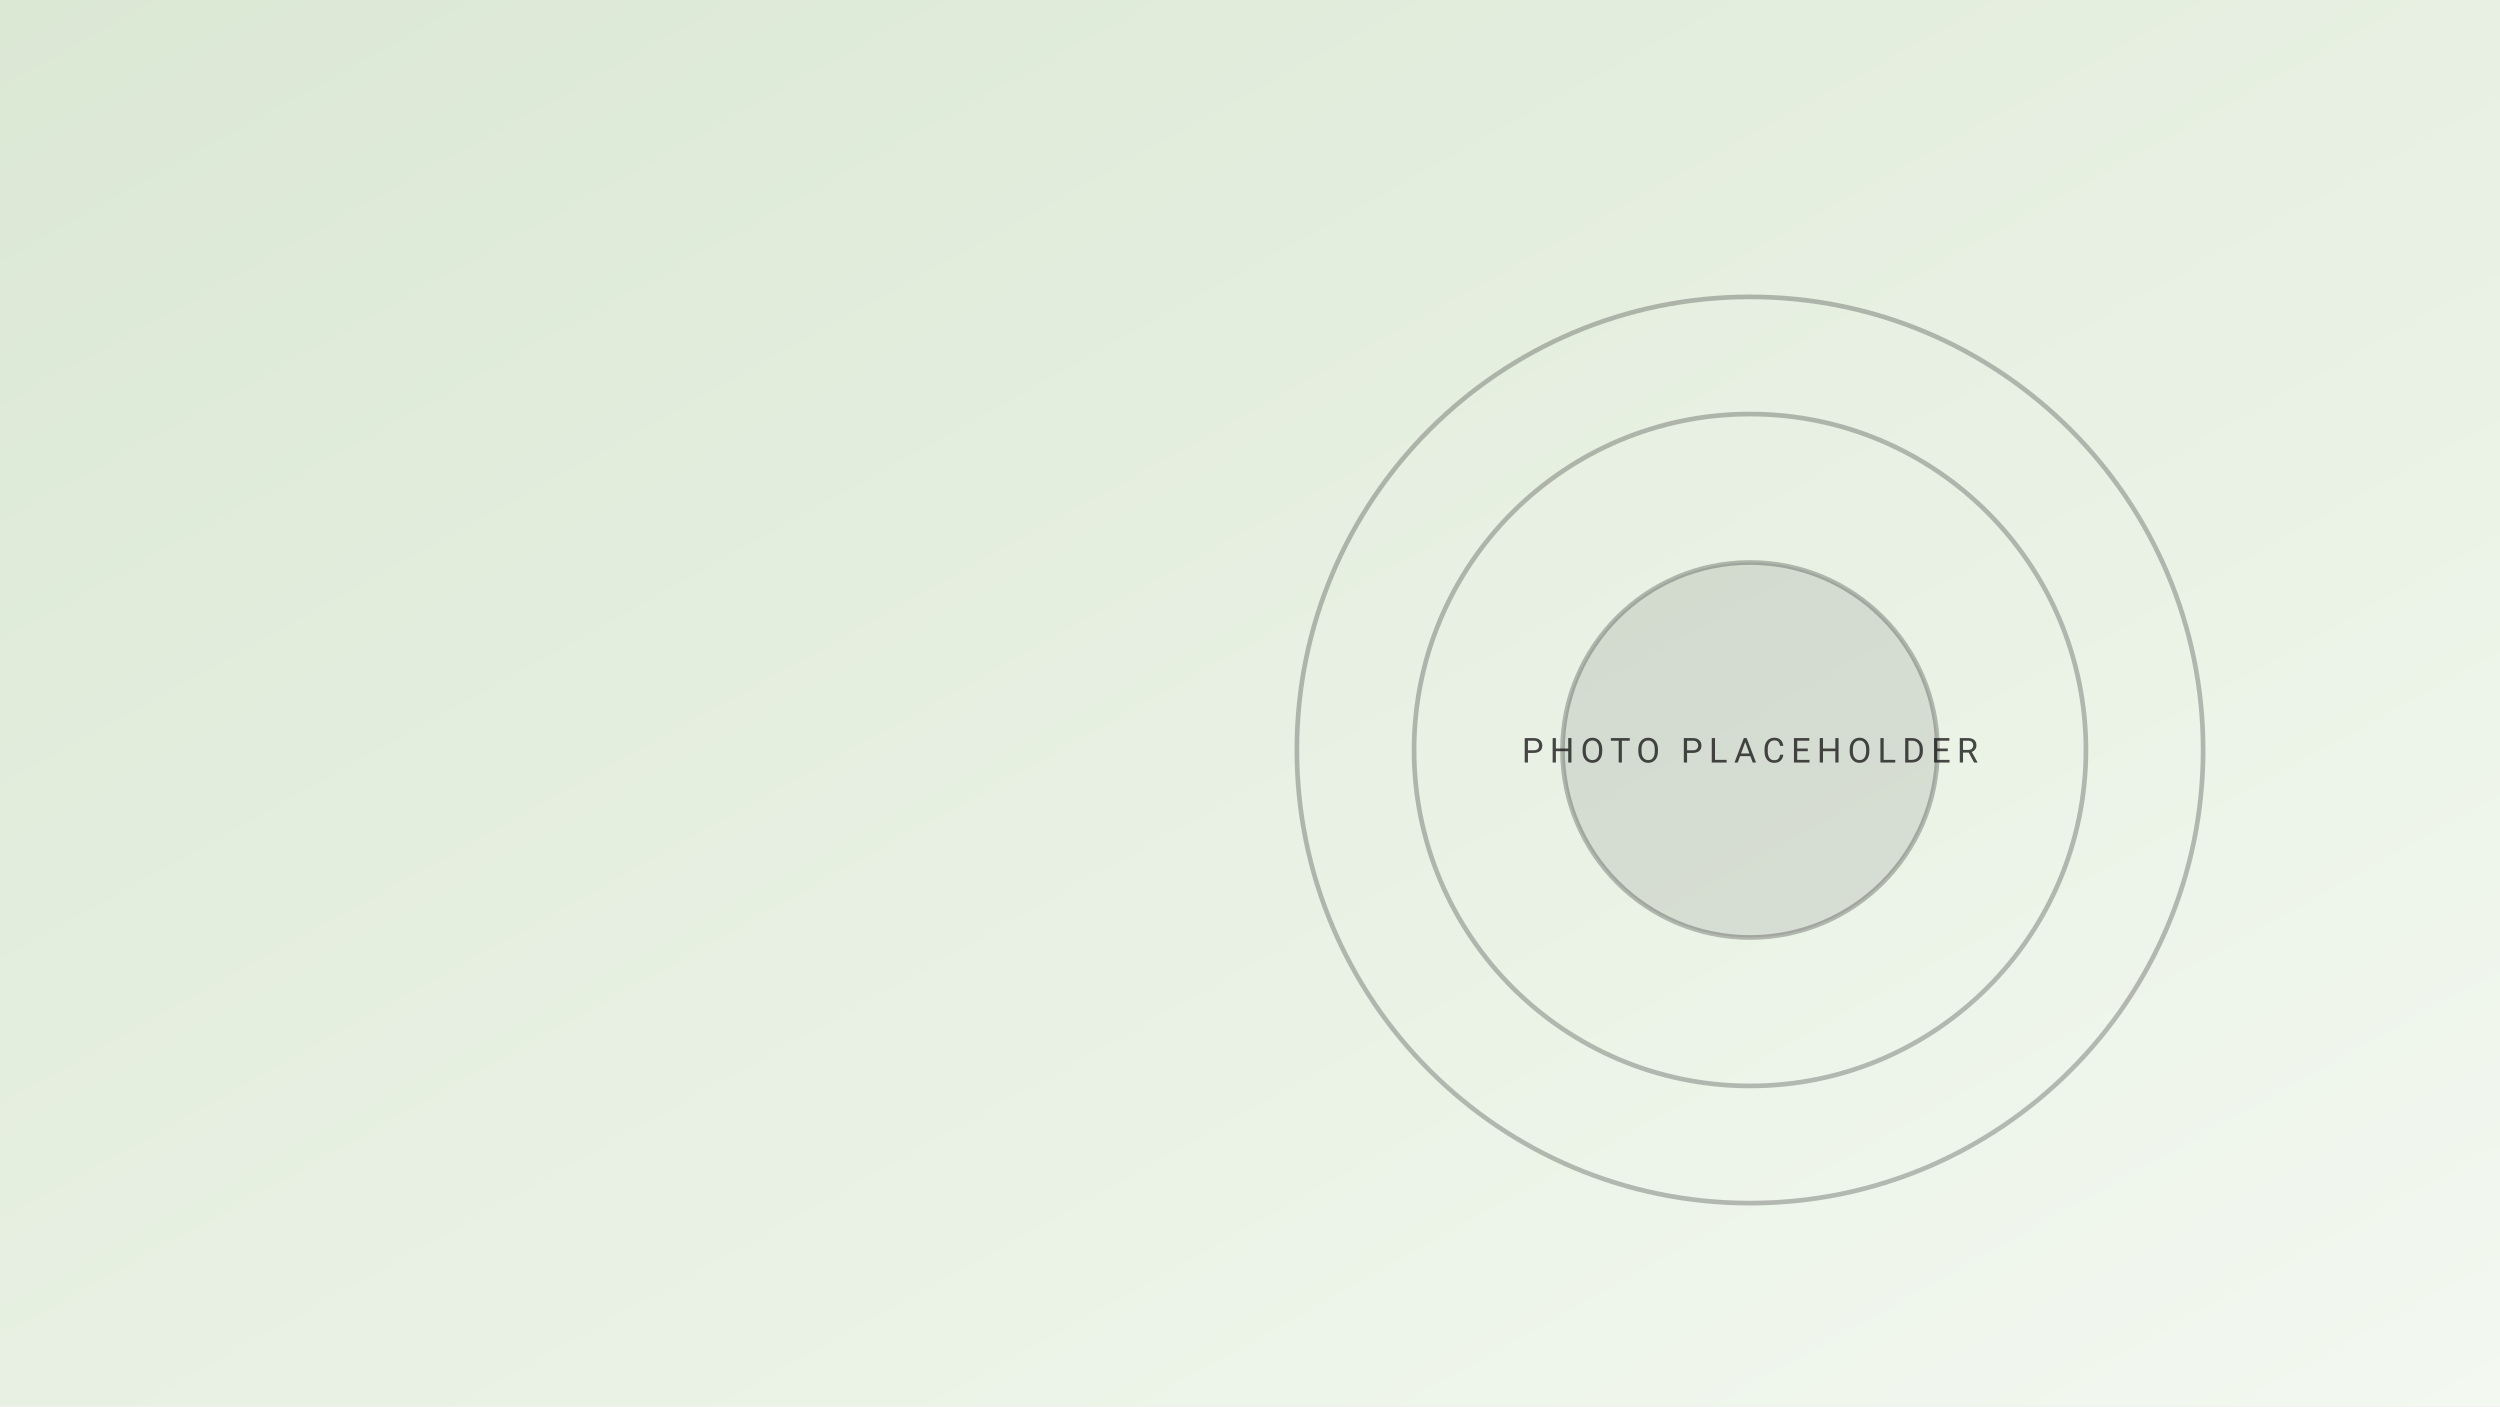
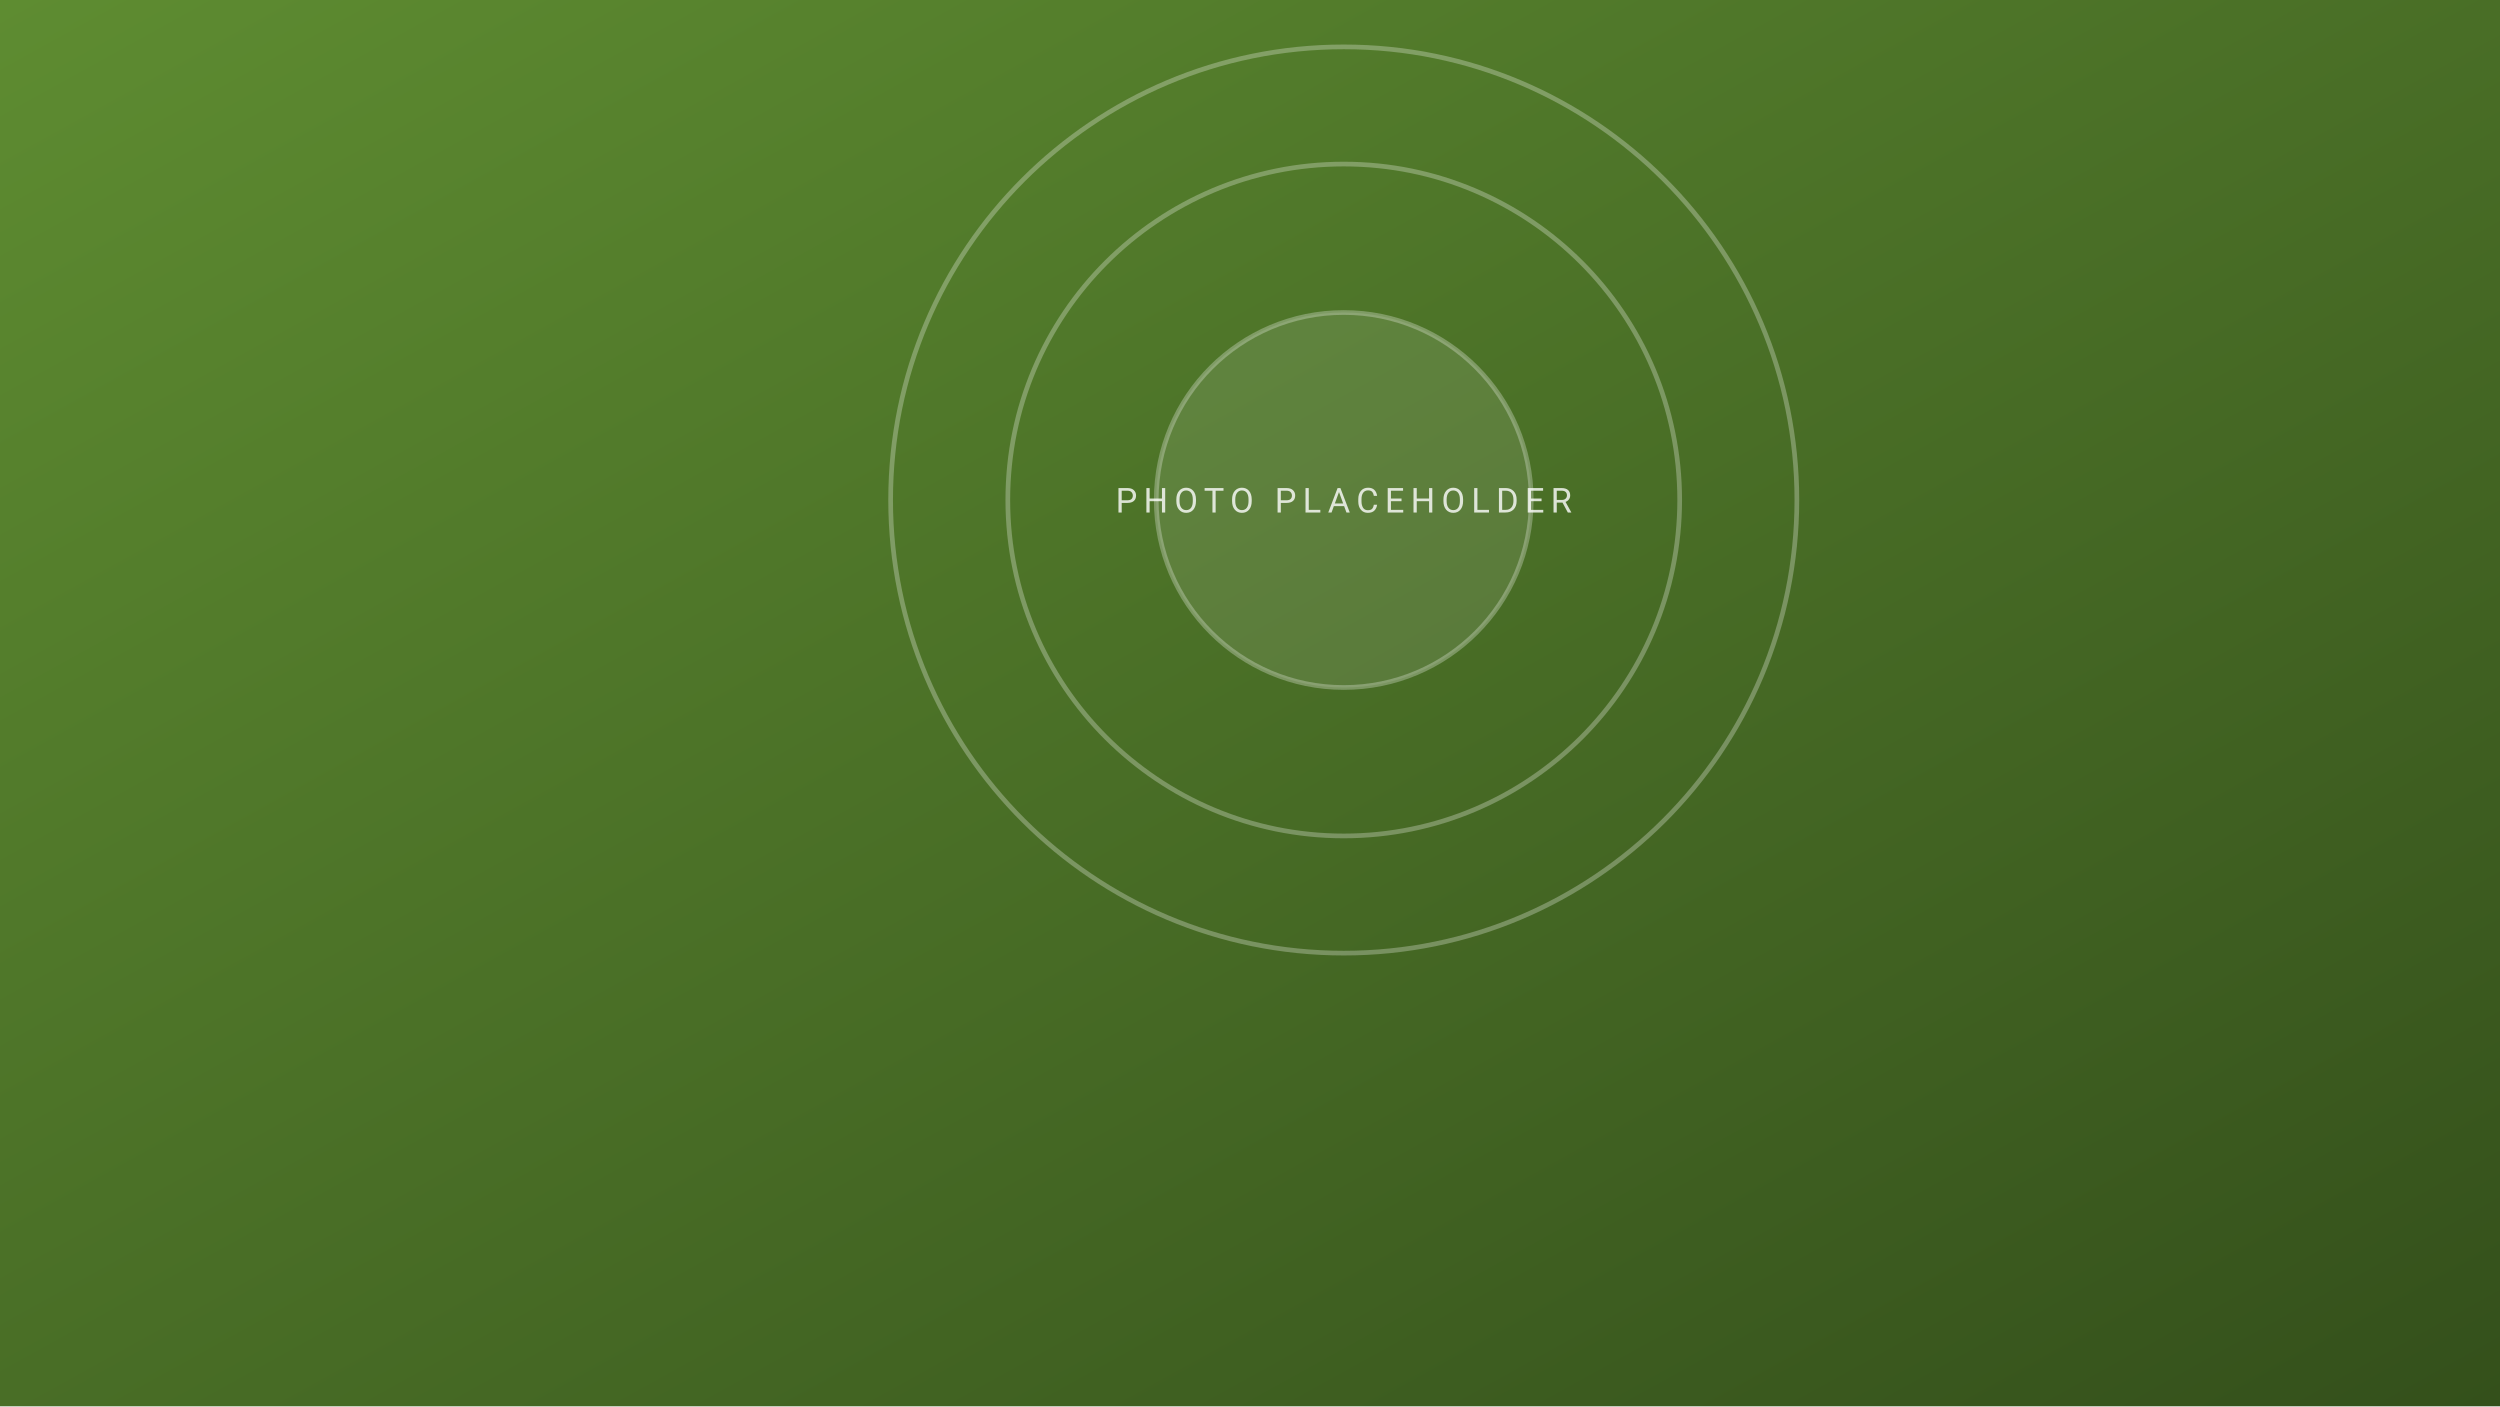
<svg xmlns="http://www.w3.org/2000/svg" viewBox="0 0 1600 900" width="1600" height="900">
  <defs>
    <linearGradient id="g" x1="0" y1="0" x2="1" y2="1">
-       <stop offset="0" stop-color="#dbe8d4" />
-       <stop offset="1" stop-color="#f3f8f0" />
+       <stop offset="0" stop-color="#5e8c31" />
+       <stop offset="1" stop-color="#34501b" />
    </linearGradient>
  </defs>
  <rect width="1600" height="900" fill="url(#g)" />
-   <g fill="none" stroke="#1c1c1c" stroke-opacity=".28" stroke-width="3">
-     <circle cx="1120" cy="480" r="290" />
-     <circle cx="1120" cy="480" r="215" />
-     <circle cx="1120" cy="480" r="120" />
+   <g fill="none" stroke="#ffffff" stroke-opacity=".28" stroke-width="3">
+     <circle cx="860" cy="320" r="290" />
+     <circle cx="860" cy="320" r="215" />
+     <circle cx="860" cy="320" r="120" />
  </g>
-   <g fill="#1c1c1c" fill-opacity=".1">
-     <circle cx="1120" cy="480" r="120" />
-   </g>
-   <g font-family="system-ui, -apple-system, 'Segoe UI', Roboto, Arial, sans-serif" fill="#1c1c1c" text-anchor="middle">
-     <text x="1120" y="488" font-size="22" letter-spacing="4" fill-opacity=".8">PHOTO PLACEHOLDER</text>
-   </g>
+   <circle cx="860" cy="320" r="120" fill="#ffffff" fill-opacity=".1" />
+   <text x="860" y="328" text-anchor="middle" font-family="system-ui, -apple-system, 'Segoe UI', Roboto, Arial, sans-serif" font-size="22" letter-spacing="4" fill="#ffffff" fill-opacity=".8">PHOTO PLACEHOLDER</text>
</svg>
